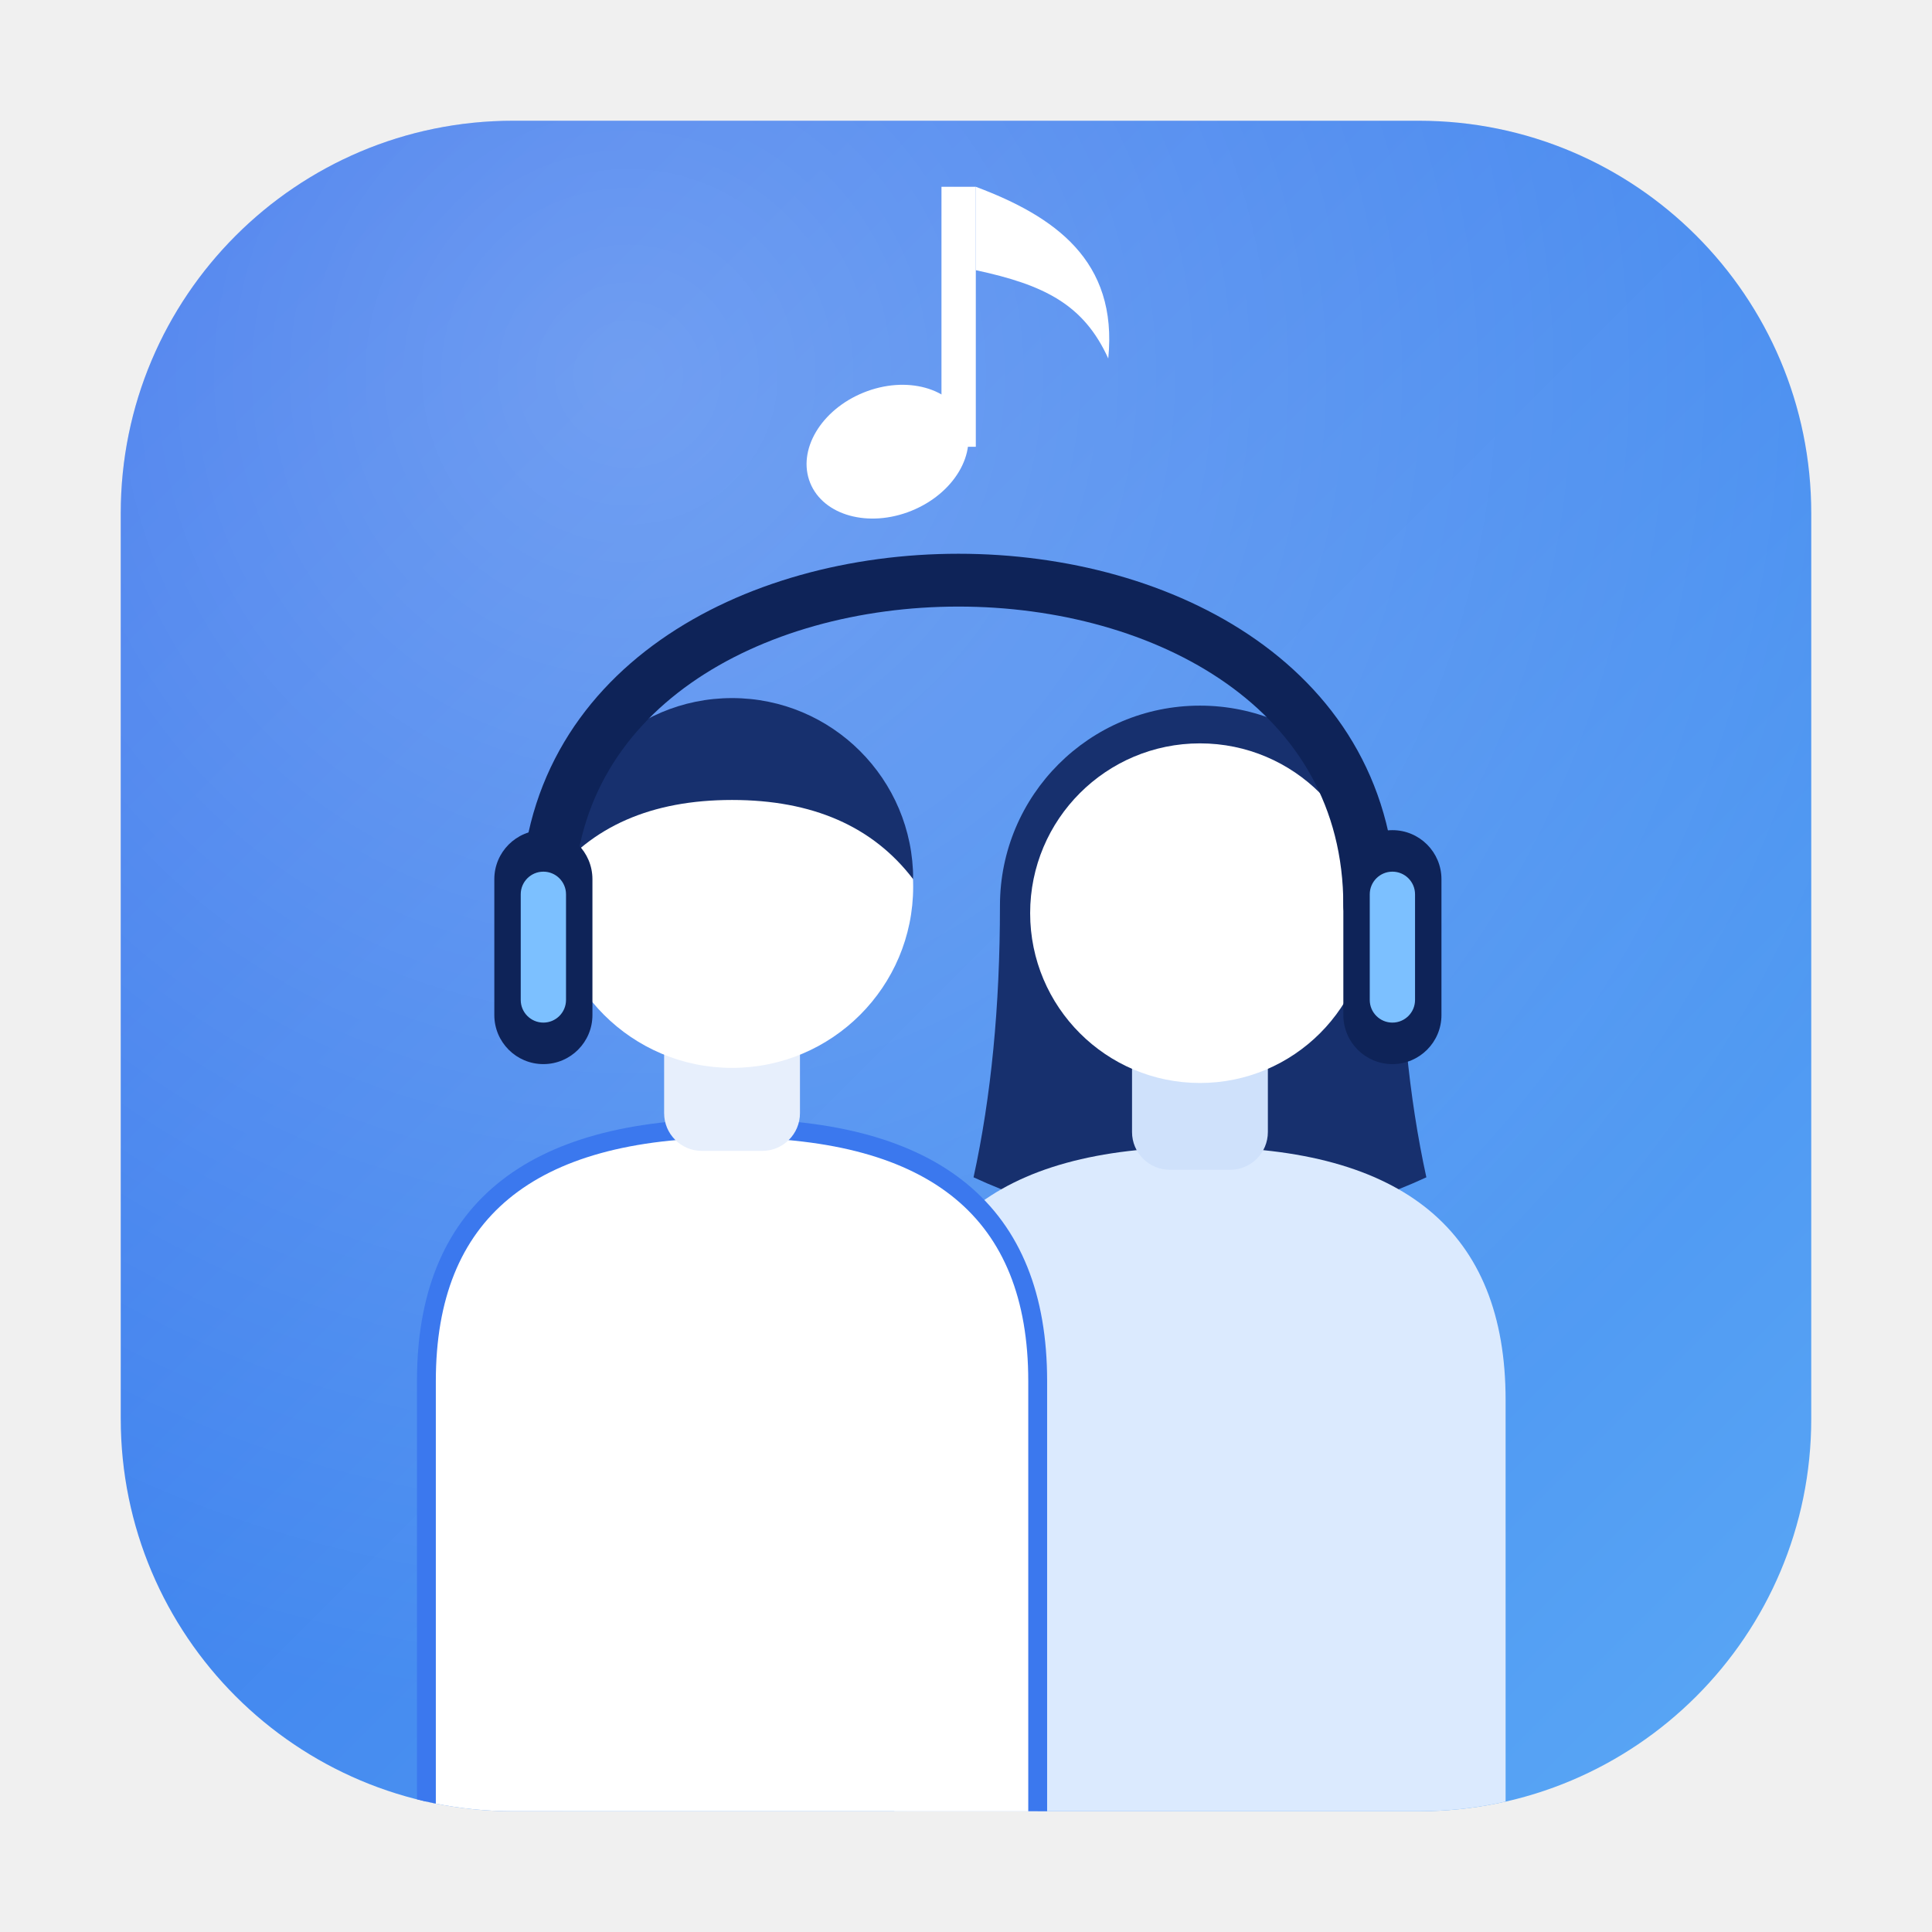
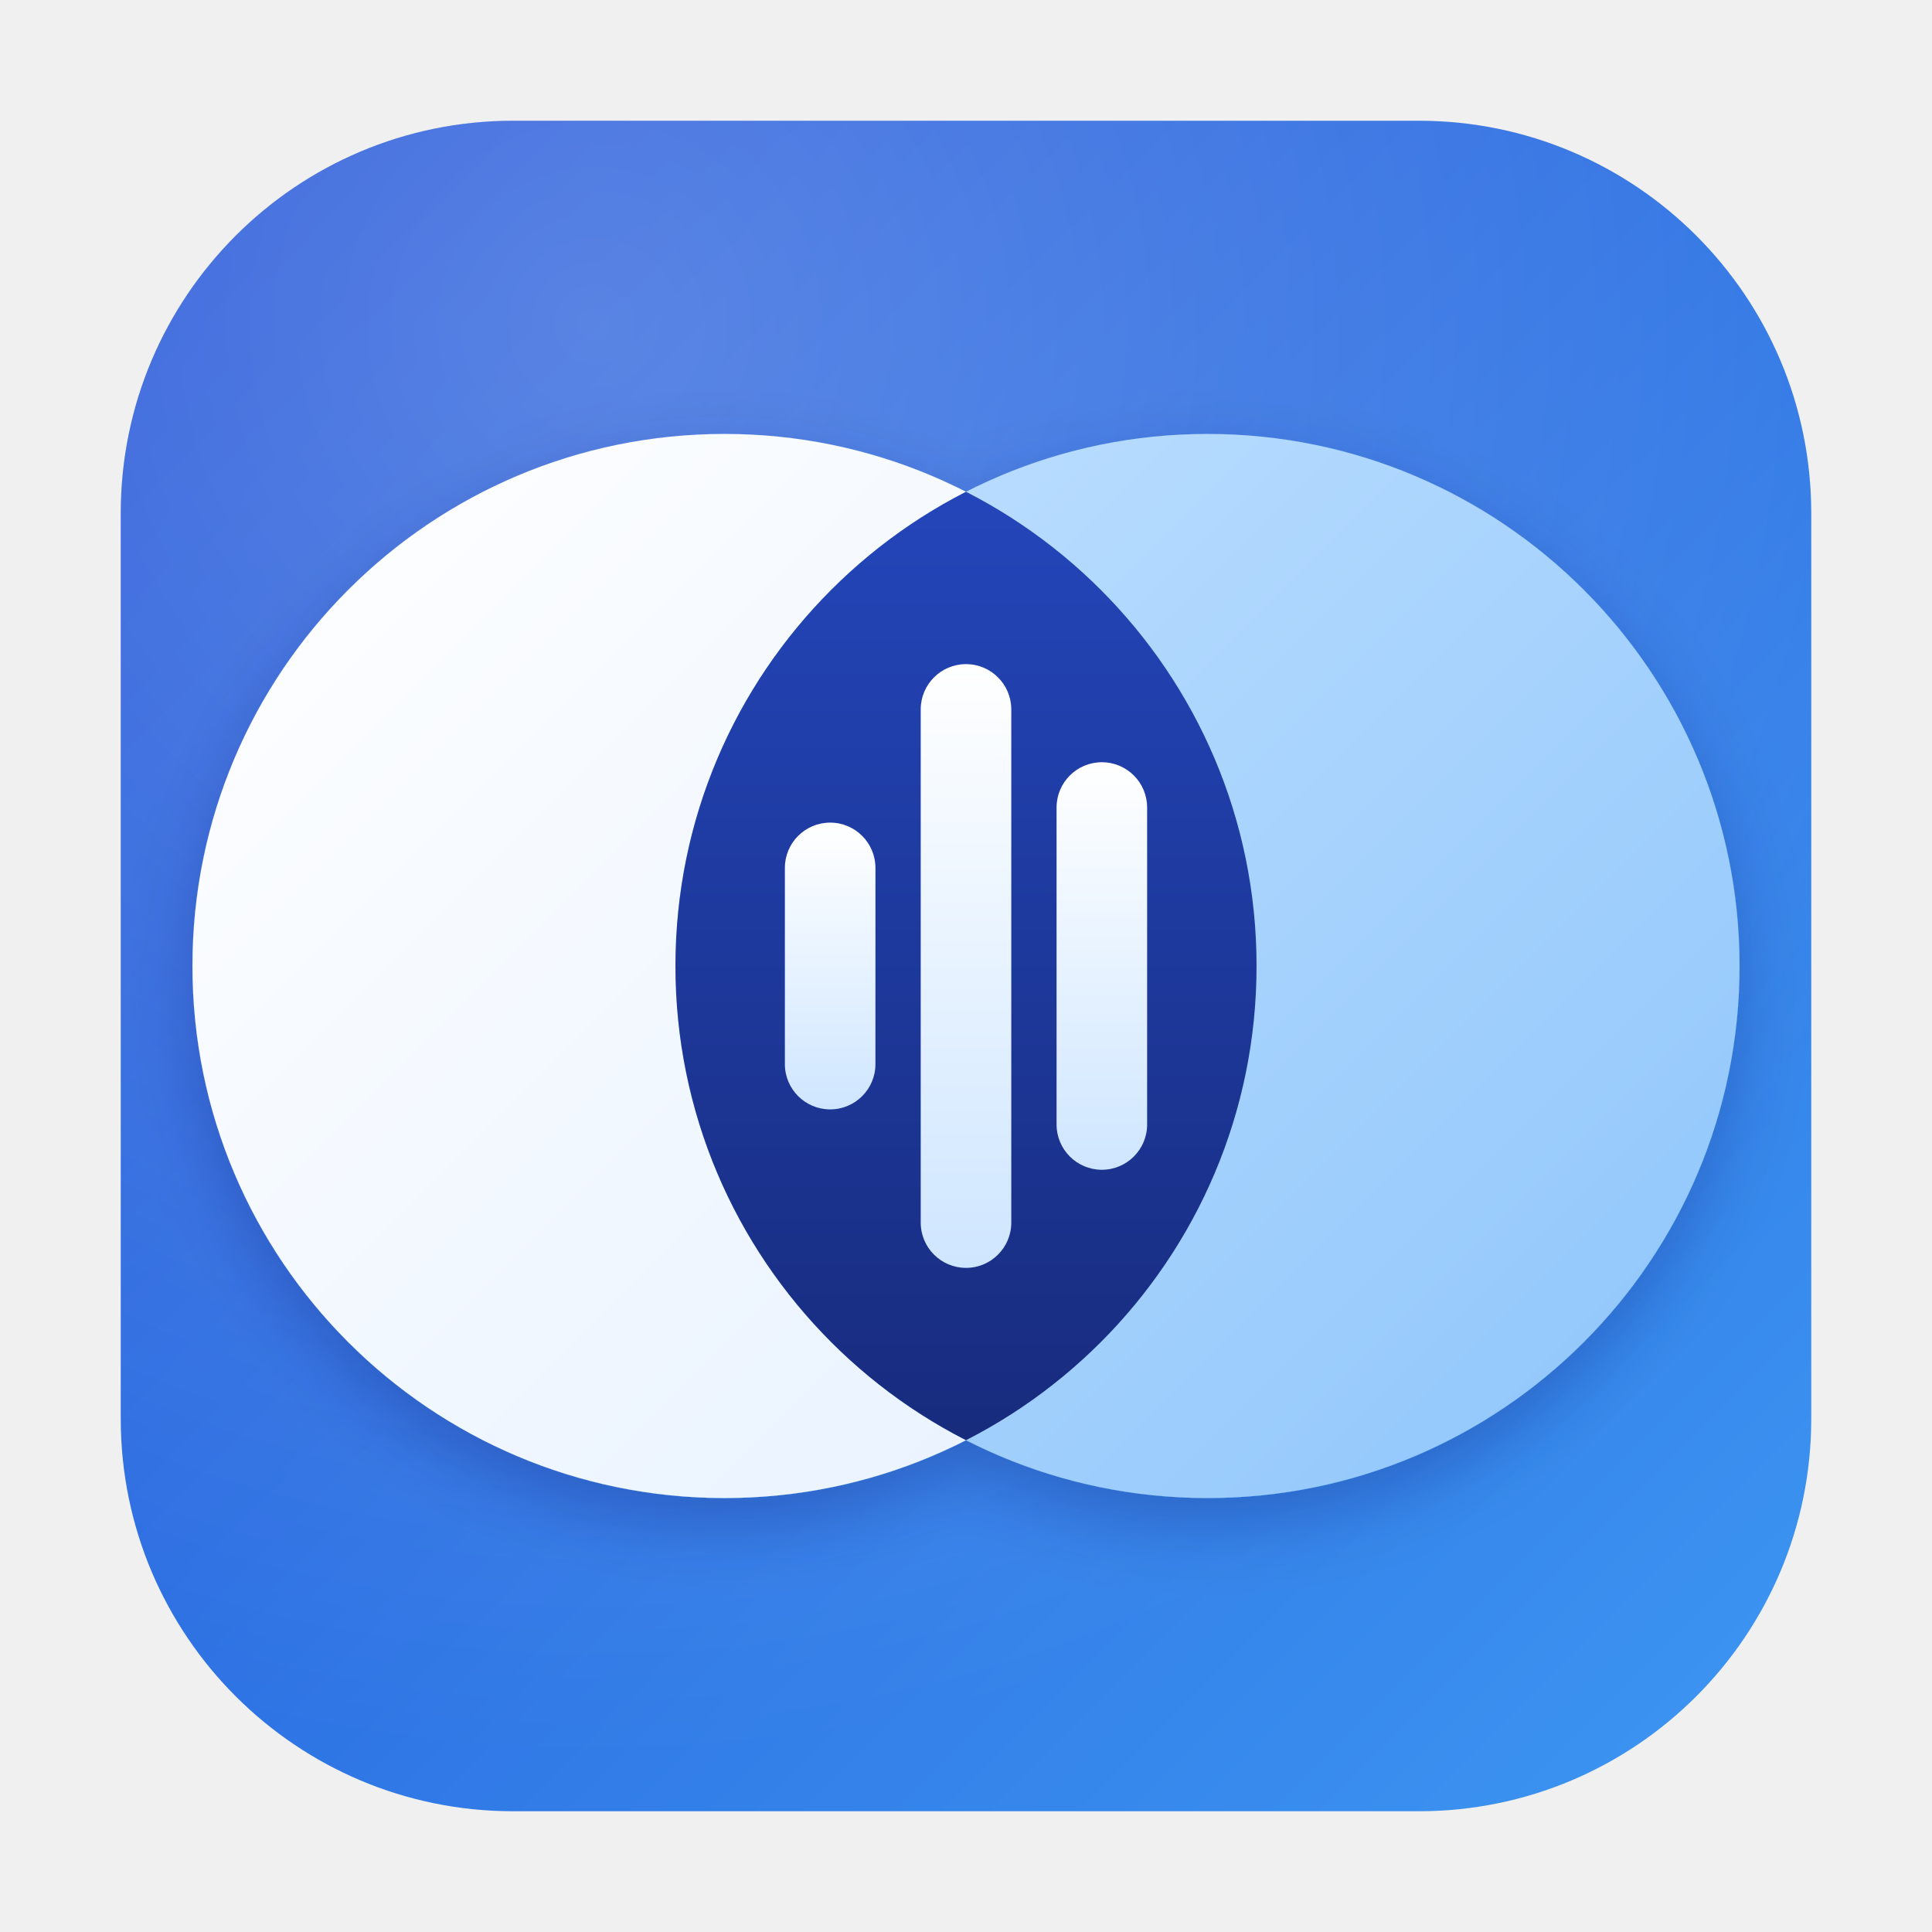
<svg xmlns="http://www.w3.org/2000/svg" width="1024" height="1024" viewBox="0 0 1024 1024">
  <defs>
    <linearGradient id="bg" x1="0" y1="0" x2="1" y2="1">
-       <stop offset="0" stop-color="#2f6bea" />
-       <stop offset="1" stop-color="#5aa8f5" />
+       <stop offset="0" stop-color="#1f4fd6" />
+       <stop offset="1" stop-color="#3d97f2" />
    </linearGradient>
-     <radialGradient id="glow" cx="0.3" cy="0.15" r="0.8">
-       <stop offset="0" stop-color="#ffffff" stop-opacity="0.28" />
+     <radialGradient id="glow" cx="0.28" cy="0.12" r="0.85">
+       <stop offset="0" stop-color="#ffffff" stop-opacity="0.24" />
      <stop offset="1" stop-color="#ffffff" stop-opacity="0" />
    </radialGradient>
-     <clipPath id="tile">
-       <rect x="64" y="64" width="896" height="896" rx="208" />
+     <linearGradient id="left" x1="0" y1="0" x2="1" y2="1">
+       <stop offset="0" stop-color="#ffffff" />
+       <stop offset="1" stop-color="#e6f1ff" />
+     </linearGradient>
+     <linearGradient id="right" x1="0" y1="0" x2="1" y2="1">
+       <stop offset="0" stop-color="#bfe0ff" />
+       <stop offset="1" stop-color="#8ec5fb" />
+     </linearGradient>
+     <linearGradient id="lens" x1="0" y1="0" x2="0" y2="1">
+       <stop offset="0" stop-color="#2447bd" />
+       <stop offset="1" stop-color="#172a7a" />
+     </linearGradient>
+     <linearGradient id="bar" x1="0" y1="0" x2="0" y2="1">
+       <stop offset="0" stop-color="#ffffff" />
+       <stop offset="1" stop-color="#cfe6ff" />
+     </linearGradient>
+     <clipPath id="a">
+       <circle cx="384" cy="512" r="282" />
    </clipPath>
+     <filter id="soft" x="-20%" y="-20%" width="140%" height="140%">
+       <feDropShadow dx="0" dy="14" stdDeviation="18" flood-color="#0b1c5c" flood-opacity="0.24" />
+     </filter>
  </defs>
  <rect x="64" y="64" width="896" height="896" rx="208" fill="url(#bg)" />
  <rect x="64" y="64" width="896" height="896" rx="208" fill="url(#glow)" />
-   <g clip-path="url(#tile)">
-     <path d="M530 480 A106 106 0 0 1 742 480 Q742 560 756 624 Q700 650 636 650 Q572 650 516 624 Q530 560 530 480 Z" fill="#17306e" />
-     <path d="M474 980 V742 Q474 608 636 608 Q798 608 798 742 V980 Z" fill="#dbeafe" />
-     <rect x="600" y="540" width="72" height="80" rx="20" fill="#cfe1fb" />
-     <circle cx="636" cy="484" r="90" fill="#ffffff" />
-     <path d="M226 980 V732 Q226 598 388 598 Q550 598 550 732 V980 Z" fill="#ffffff" stroke="#3b78ee" stroke-width="10" />
-     <rect x="352" y="530" width="72" height="80" rx="20" fill="#e7effc" />
-     <circle cx="388" cy="470" r="96" fill="#ffffff" />
-     <path d="M292 466 A96 96 0 0 1 484 466 Q452 424 388 424 Q324 424 292 466 Z" fill="#17306e" />
+   <g filter="url(#soft)">
+     <circle cx="384" cy="512" r="282" fill="url(#left)" />
+     <circle cx="640" cy="512" r="282" fill="url(#right)" />
  </g>
-   <path d="M290 480 C290 250 726 250 726 480" fill="none" stroke="#0e2358" stroke-width="28" stroke-linecap="round" />
-   <rect x="262" y="440" width="52" height="124" rx="26" fill="#0e2358" />
-   <rect x="712" y="440" width="52" height="124" rx="26" fill="#0e2358" />
-   <rect x="276" y="462" width="24" height="80" rx="12" fill="#7cc0ff" />
-   <rect x="726" y="462" width="24" height="80" rx="12" fill="#7cc0ff" />
-   <g fill="#ffffff" transform="translate(512 190) scale(1.3) translate(-512 -190)">
-     <ellipse cx="480" cy="228" rx="34" ry="26" transform="rotate(-22 480 228)" />
-     <rect x="502" y="120" width="14" height="106" />
-     <path d="M516 120 C548 132 574 150 570 190 C560 168 544 160 516 154 Z" />
+   <g clip-path="url(#a)">
+     <circle cx="640" cy="512" r="282" fill="url(#lens)" />
+   </g>
+   <g fill="url(#bar)">
+     <rect x="416" y="436" width="48" height="152" rx="24" />
+     <rect x="488" y="352" width="48" height="320" rx="24" />
+     <rect x="560" y="404" width="48" height="216" rx="24" />
  </g>
</svg>
